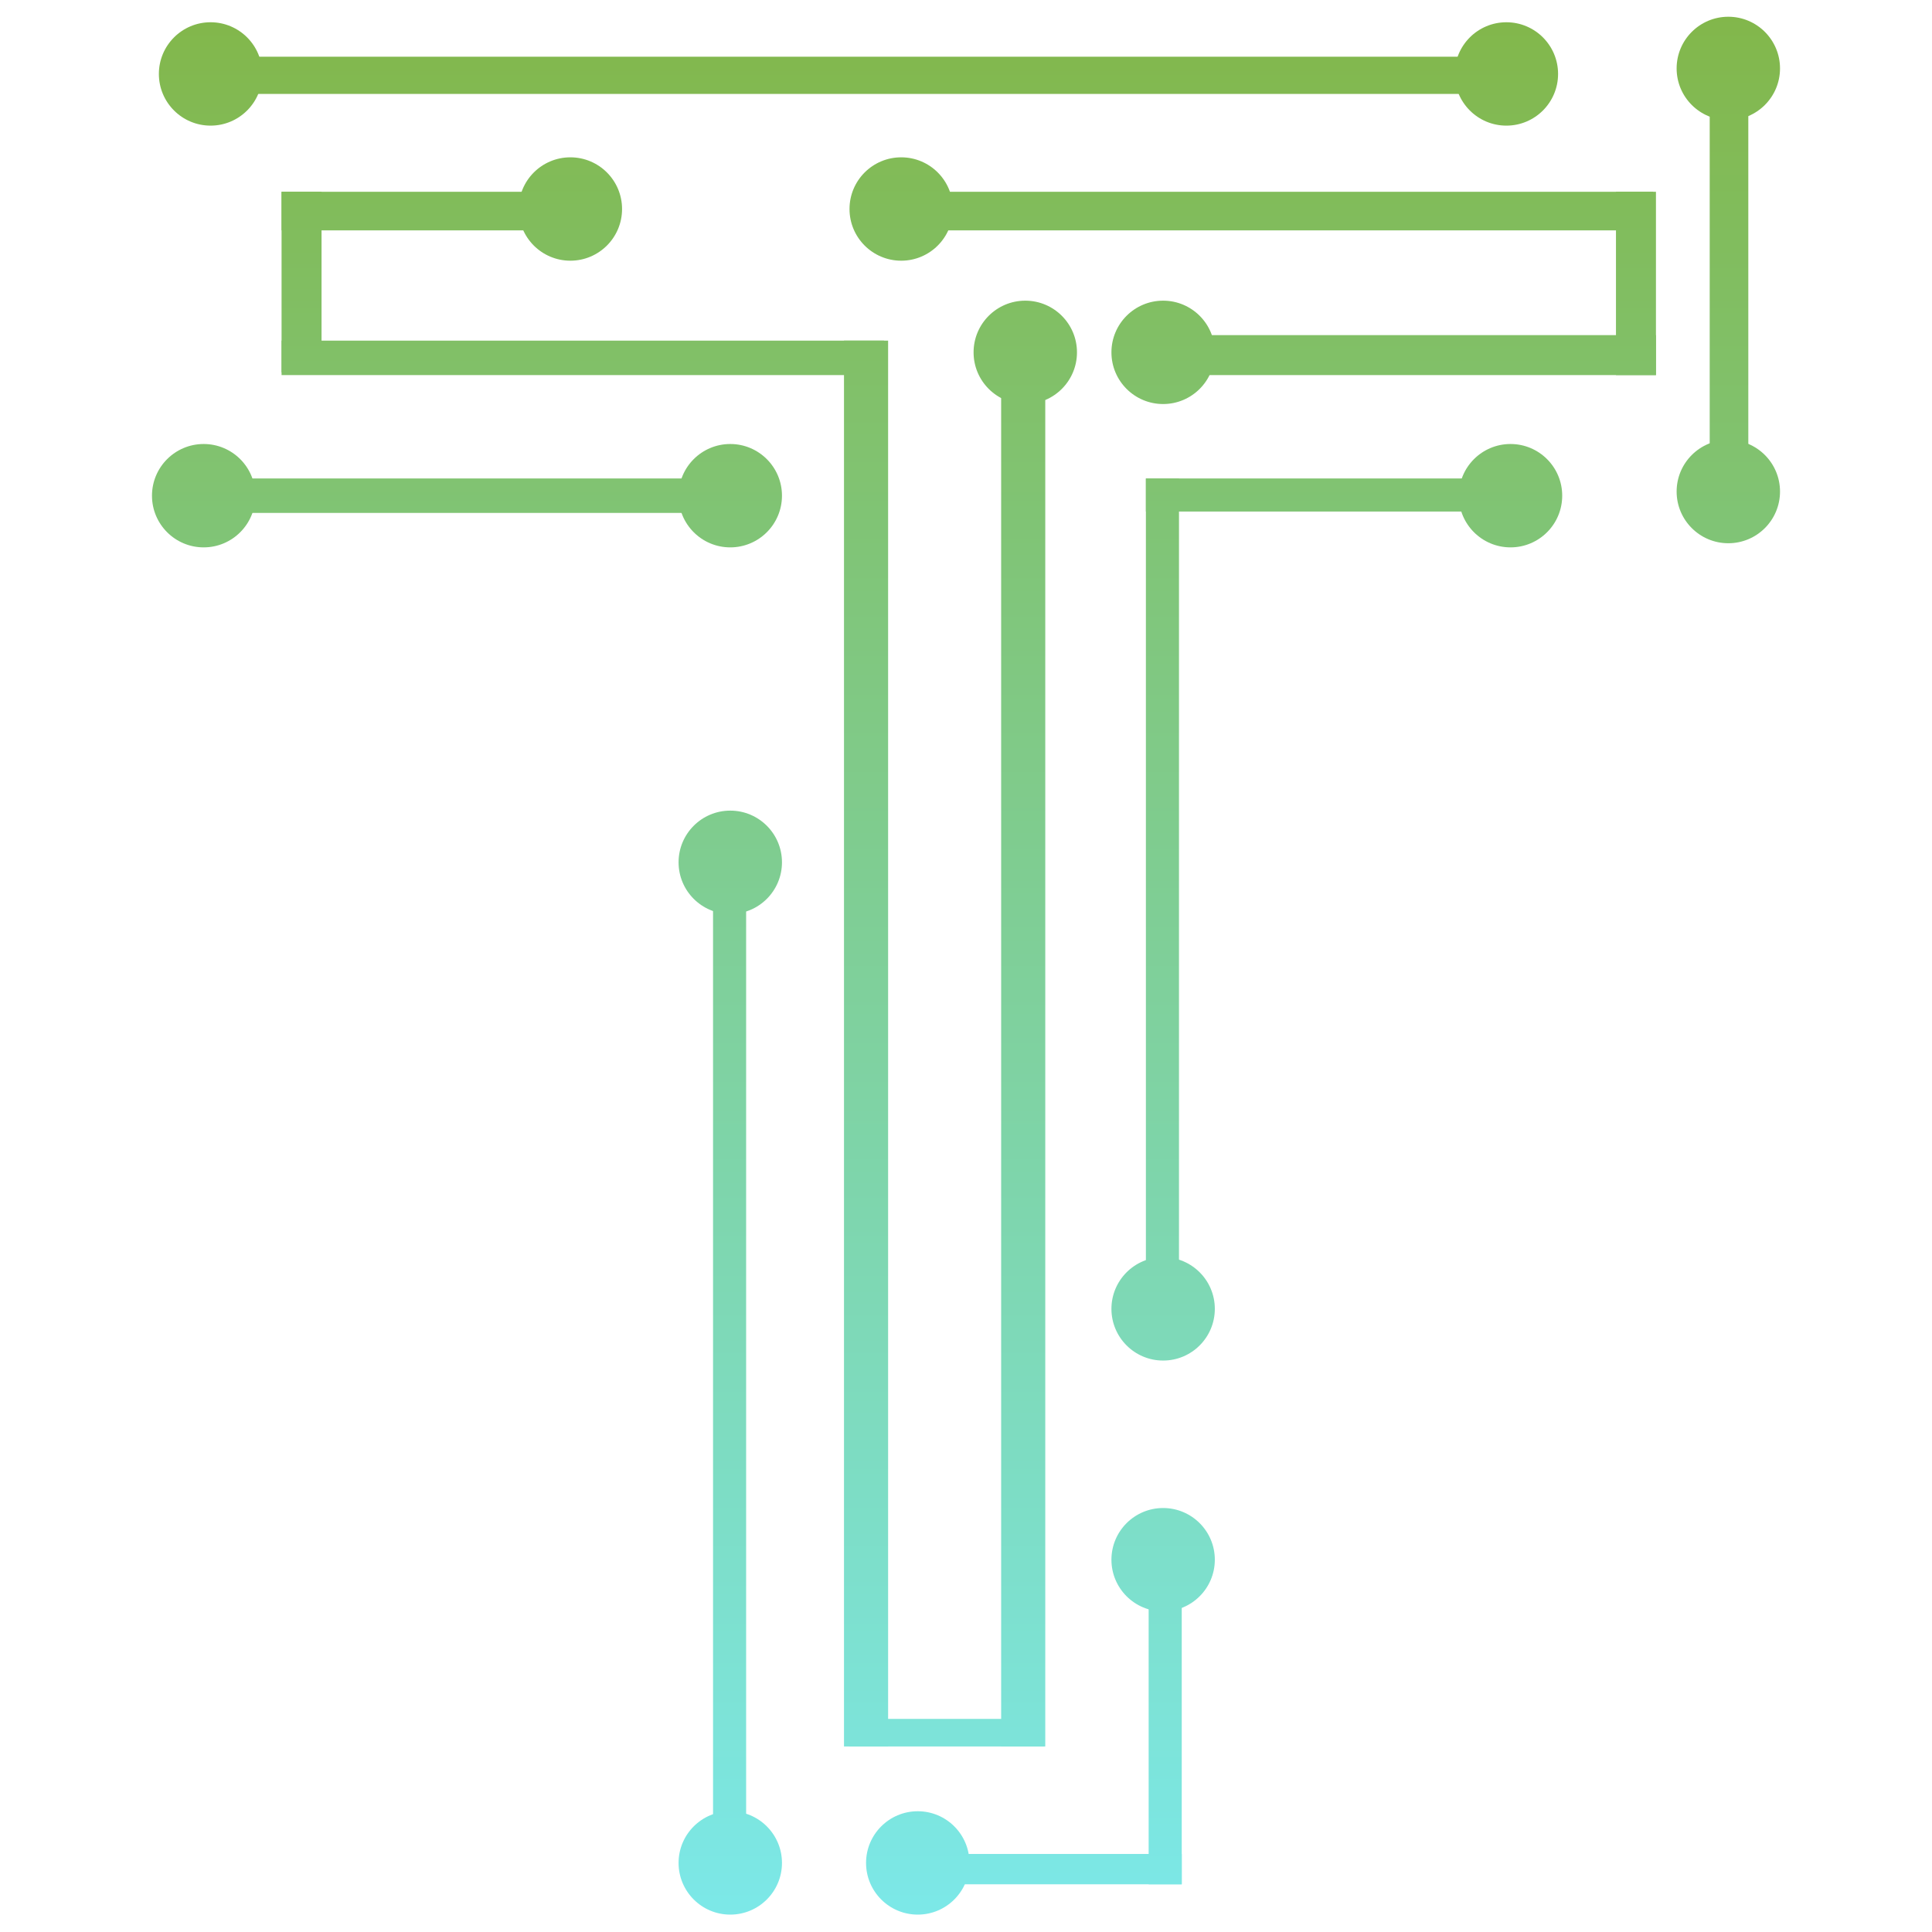
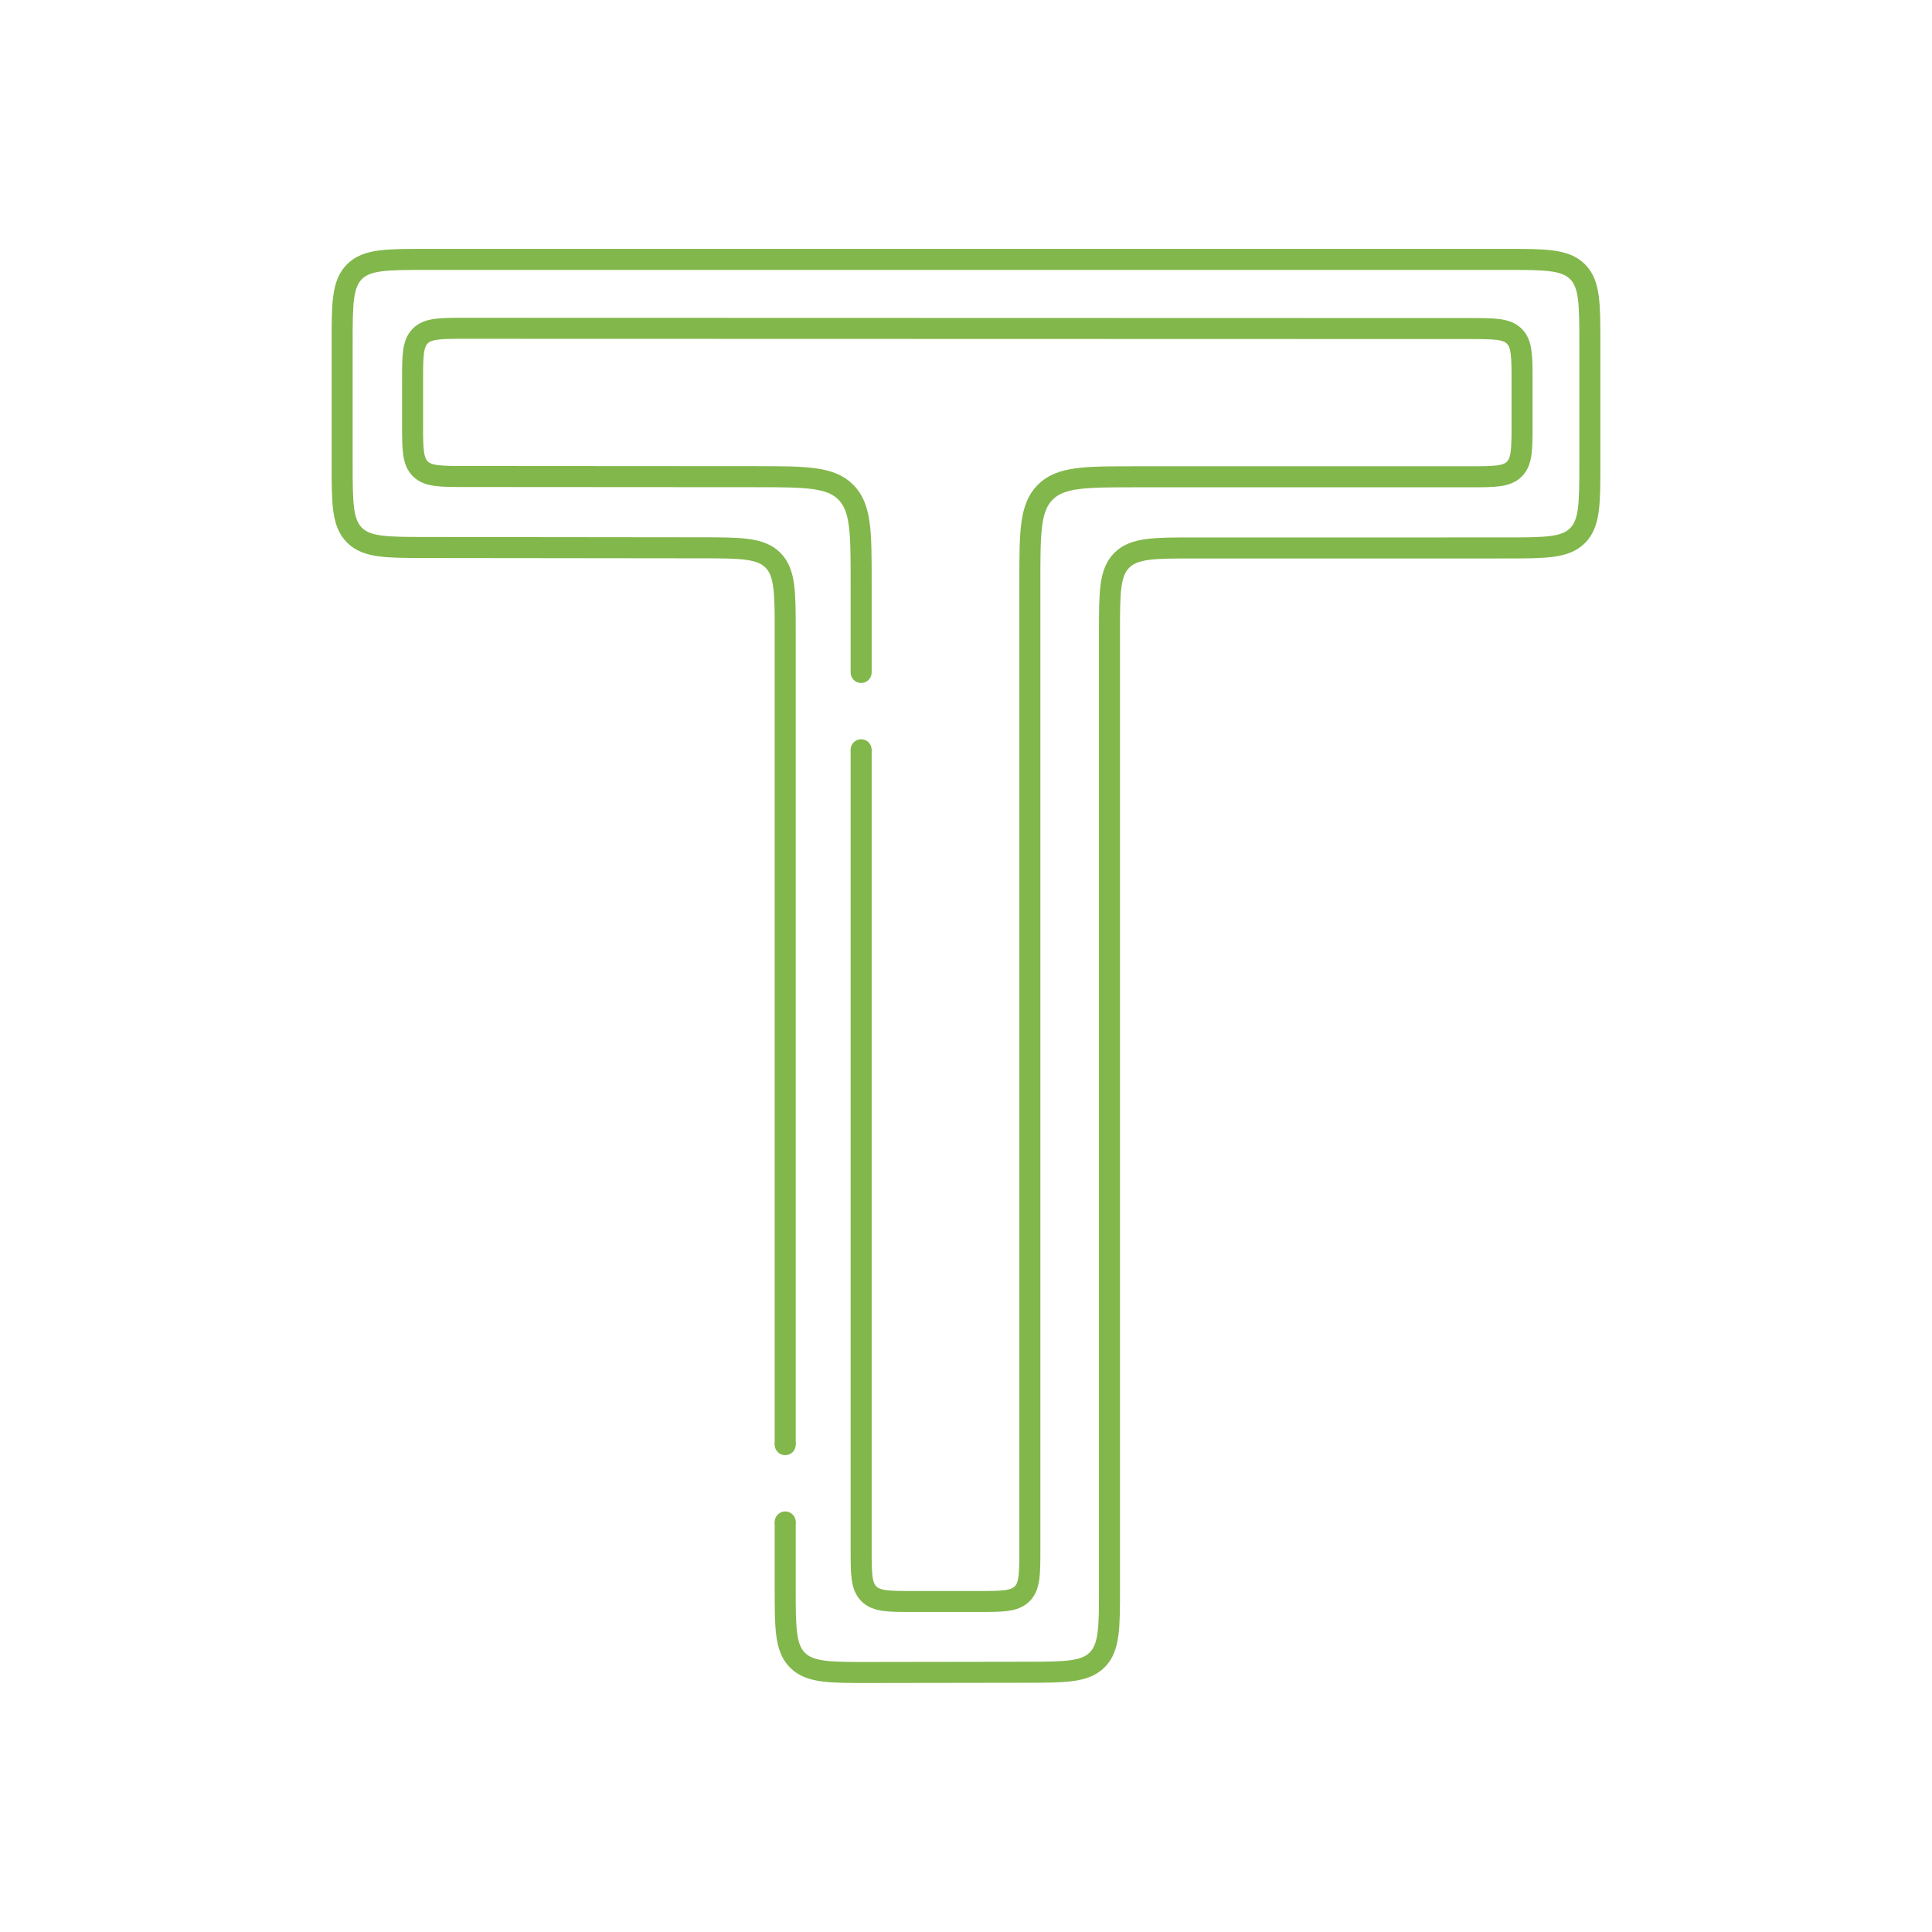
- <svg xmlns="http://www.w3.org/2000/svg" width="3000" height="3000" viewBox="0 0 3000 3000" fill="none">
-   <path d="M1214.24 2892.74C1214.24 2937.07 1178.3 2973 1133.96 2973C1089.63 2973 1053.69 2937.07 1053.69 2892.74C1053.69 2848.42 1089.63 2812.49 1133.96 2812.49C1178.3 2812.49 1214.24 2848.42 1214.24 2892.74Z" fill="url(#paint0_linear)" />
-   <path d="M1505.35 2892.74C1505.35 2937.07 1469.41 2973 1425.08 2973C1380.75 2973 1344.81 2937.07 1344.81 2892.74C1344.81 2848.42 1380.75 2812.49 1425.08 2812.49C1469.41 2812.49 1505.35 2848.42 1505.35 2892.74Z" fill="url(#paint1_linear)" />
-   <path d="M1886.37 2421.91C1886.37 2466.23 1850.43 2502.16 1806.1 2502.16C1761.77 2502.16 1725.83 2466.23 1725.83 2421.91C1725.83 2377.58 1761.77 2341.65 1806.1 2341.65C1850.43 2341.65 1886.37 2377.58 1886.37 2421.91Z" fill="url(#paint2_linear)" />
-   <path d="M1886.37 2032.4C1886.37 2076.72 1850.43 2112.66 1806.1 2112.66C1761.77 2112.66 1725.83 2076.72 1725.83 2032.4C1725.83 1988.08 1761.77 1952.14 1806.1 1952.14C1850.43 1952.14 1886.37 1988.08 1886.37 2032.4Z" fill="url(#paint3_linear)" />
-   <path d="M1214.24 1338.99C1214.24 1383.31 1178.3 1419.24 1133.96 1419.24C1089.63 1419.24 1053.69 1383.31 1053.69 1338.99C1053.69 1294.66 1089.63 1258.73 1133.96 1258.73C1178.3 1258.73 1214.24 1294.66 1214.24 1338.99Z" fill="url(#paint4_linear)" />
-   <path d="M1214.24 769.706C1214.24 814.03 1178.3 849.962 1133.96 849.962C1089.63 849.962 1053.69 814.03 1053.69 769.706C1053.69 725.381 1089.63 689.45 1133.96 689.45C1178.3 689.45 1214.24 725.381 1214.24 769.706Z" fill="url(#paint5_linear)" />
-   <path d="M396.542 769.706C396.542 814.03 360.603 849.962 316.271 849.962C271.939 849.962 236 814.03 236 769.706C236 725.381 271.939 689.45 316.271 689.45C360.603 689.45 396.542 725.381 396.542 769.706Z" fill="url(#paint6_linear)" />
-   <path d="M407.245 114.817C407.245 159.141 371.306 195.073 326.974 195.073C282.641 195.073 246.703 159.141 246.703 114.817C246.703 70.493 282.641 34.561 326.974 34.561C371.306 34.561 407.245 70.493 407.245 114.817Z" fill="url(#paint7_linear)" />
-   <path d="M2419.37 114.817C2419.37 159.141 2383.43 195.073 2339.1 195.073C2294.77 195.073 2258.83 159.141 2258.83 114.817C2258.83 70.493 2294.77 34.561 2339.1 34.561C2383.43 34.561 2419.37 70.493 2419.37 114.817Z" fill="url(#paint8_linear)" />
-   <path d="M2764 106.256C2764 150.58 2728.06 186.512 2683.73 186.512C2639.4 186.512 2603.46 150.58 2603.46 106.256C2603.46 61.932 2639.4 26 2683.73 26C2728.06 26 2764 61.932 2764 106.256Z" fill="url(#paint9_linear)" />
-   <path d="M2764 763.285C2764 807.609 2728.06 843.541 2683.73 843.541C2639.4 843.541 2603.46 807.609 2603.46 763.285C2603.46 718.961 2639.4 683.029 2683.73 683.029C2728.06 683.029 2764 718.961 2764 763.285Z" fill="url(#paint10_linear)" />
-   <path d="M2425.79 769.706C2425.79 814.03 2389.85 849.962 2345.52 849.962C2301.19 849.962 2265.25 814.03 2265.25 769.706C2265.25 725.381 2301.19 689.45 2345.52 689.45C2389.85 689.45 2425.79 725.381 2425.79 769.706Z" fill="url(#paint11_linear)" />
-   <path d="M1886.37 547.129C1886.37 591.453 1850.43 627.385 1806.1 627.385C1761.77 627.385 1725.83 591.453 1725.83 547.129C1725.83 502.805 1761.77 466.873 1806.1 466.873C1850.43 466.873 1886.37 502.805 1886.37 547.129Z" fill="url(#paint12_linear)" />
-   <path d="M1672.32 547.129C1672.32 591.453 1636.38 627.385 1592.04 627.385C1547.71 627.385 1511.77 591.453 1511.77 547.129C1511.77 502.805 1547.71 466.873 1592.04 466.873C1636.38 466.873 1672.32 502.805 1672.32 547.129Z" fill="url(#paint13_linear)" />
-   <path d="M1479.66 324.552C1479.66 368.876 1443.73 404.808 1399.39 404.808C1355.06 404.808 1319.12 368.876 1319.12 324.552C1319.12 280.228 1355.06 244.296 1399.39 244.296C1443.73 244.296 1479.66 280.228 1479.66 324.552Z" fill="url(#paint14_linear)" />
-   <path d="M965.931 324.552C965.931 368.876 929.992 404.808 885.66 404.808C841.327 404.808 805.389 368.876 805.389 324.552C805.389 280.228 841.327 244.296 885.66 244.296C929.992 244.296 965.931 280.228 965.931 324.552Z" fill="url(#paint15_linear)" />
-   <path d="M349.45 88.065H2327.33V145.849H349.45V88.065Z" fill="url(#paint16_linear)" />
-   <path d="M1398.32 297.8H2567.07V357.725H1398.32V297.8Z" fill="url(#paint17_linear)" />
-   <path d="M1805.03 520.377H2571.35V582.442H1805.03V520.377Z" fill="url(#paint18_linear)" />
-   <path d="M1779.34 742.954H2327.33V794.317H1779.34V742.954Z" fill="url(#paint19_linear)" />
-   <path d="M1424.01 2878.83H1835V2925.92H1424.01V2878.83Z" fill="url(#paint20_linear)" />
-   <path d="M1783.62 2925.92V2429.4H1835V2925.92H1783.62Z" fill="url(#paint21_linear)" />
-   <path d="M1107.21 2878.83V1348.62H1158.58V2878.83H1107.21Z" fill="url(#paint22_linear)" />
-   <path d="M1779.34 2033.47V742.954H1830.72V2033.47H1779.34Z" fill="url(#paint23_linear)" />
-   <path d="M2654.83 770.776V98.765H2714.77V770.776H2654.83Z" fill="url(#paint24_linear)" />
-   <path d="M2509.27 582.442V297.8H2571.35V582.442H2509.27Z" fill="url(#paint25_linear)" />
-   <path d="M437.213 578.161V297.8H499.289V578.161H437.213Z" fill="url(#paint26_linear)" />
-   <path d="M1310.56 2711.9V528.938H1379.06V2711.9H1310.56Z" fill="url(#paint27_linear)" />
-   <path d="M1554.58 2711.9V528.938H1623.08V2711.9H1554.58Z" fill="url(#paint28_linear)" />
-   <path d="M1319.12 2669.1H1620.94V2711.9H1319.12V2669.1Z" fill="url(#paint29_linear)" />
-   <path d="M437.213 297.8H884.589V357.725H437.213V297.8Z" fill="url(#paint30_linear)" />
-   <path d="M437.213 528.938H1372.64V582.442H437.213V528.938Z" fill="url(#paint31_linear)" />
-   <path d="M315.201 742.954H1135.03V796.458H315.201V742.954Z" fill="url(#paint32_linear)" />
-   <defs>
-     <linearGradient id="paint0_linear" x1="1500" y1="26" x2="1500" y2="2973" gradientUnits="userSpaceOnUse">
-       <stop stop-color="#82B74B" />
-       <stop offset="1" stop-color="#7CE8E8" />
-     </linearGradient>
-     <linearGradient id="paint1_linear" x1="1500" y1="26" x2="1500" y2="2973" gradientUnits="userSpaceOnUse">
-       <stop stop-color="#82B74B" />
-       <stop offset="1" stop-color="#7CE8E8" />
-     </linearGradient>
-     <linearGradient id="paint2_linear" x1="1500" y1="26" x2="1500" y2="2973" gradientUnits="userSpaceOnUse">
-       <stop stop-color="#82B74B" />
-       <stop offset="1" stop-color="#7CE8E8" />
-     </linearGradient>
-     <linearGradient id="paint3_linear" x1="1500" y1="26" x2="1500" y2="2973" gradientUnits="userSpaceOnUse">
-       <stop stop-color="#82B74B" />
-       <stop offset="1" stop-color="#7CE8E8" />
-     </linearGradient>
-     <linearGradient id="paint4_linear" x1="1500" y1="26" x2="1500" y2="2973" gradientUnits="userSpaceOnUse">
-       <stop stop-color="#82B74B" />
-       <stop offset="1" stop-color="#7CE8E8" />
-     </linearGradient>
-     <linearGradient id="paint5_linear" x1="1500" y1="26" x2="1500" y2="2973" gradientUnits="userSpaceOnUse">
-       <stop stop-color="#82B74B" />
-       <stop offset="1" stop-color="#7CE8E8" />
-     </linearGradient>
-     <linearGradient id="paint6_linear" x1="1500" y1="26" x2="1500" y2="2973" gradientUnits="userSpaceOnUse">
-       <stop stop-color="#82B74B" />
-       <stop offset="1" stop-color="#7CE8E8" />
-     </linearGradient>
-     <linearGradient id="paint7_linear" x1="1500" y1="26" x2="1500" y2="2973" gradientUnits="userSpaceOnUse">
-       <stop stop-color="#82B74B" />
-       <stop offset="1" stop-color="#7CE8E8" />
-     </linearGradient>
-     <linearGradient id="paint8_linear" x1="1500" y1="26" x2="1500" y2="2973" gradientUnits="userSpaceOnUse">
-       <stop stop-color="#82B74B" />
-       <stop offset="1" stop-color="#7CE8E8" />
-     </linearGradient>
-     <linearGradient id="paint9_linear" x1="1500" y1="26" x2="1500" y2="2973" gradientUnits="userSpaceOnUse">
-       <stop stop-color="#82B74B" />
-       <stop offset="1" stop-color="#7CE8E8" />
-     </linearGradient>
-     <linearGradient id="paint10_linear" x1="1500" y1="26" x2="1500" y2="2973" gradientUnits="userSpaceOnUse">
-       <stop stop-color="#82B74B" />
-       <stop offset="1" stop-color="#7CE8E8" />
-     </linearGradient>
-     <linearGradient id="paint11_linear" x1="1500" y1="26" x2="1500" y2="2973" gradientUnits="userSpaceOnUse">
-       <stop stop-color="#82B74B" />
-       <stop offset="1" stop-color="#7CE8E8" />
-     </linearGradient>
-     <linearGradient id="paint12_linear" x1="1500" y1="26" x2="1500" y2="2973" gradientUnits="userSpaceOnUse">
-       <stop stop-color="#82B74B" />
-       <stop offset="1" stop-color="#7CE8E8" />
-     </linearGradient>
-     <linearGradient id="paint13_linear" x1="1500" y1="26" x2="1500" y2="2973" gradientUnits="userSpaceOnUse">
-       <stop stop-color="#82B74B" />
-       <stop offset="1" stop-color="#7CE8E8" />
-     </linearGradient>
-     <linearGradient id="paint14_linear" x1="1500" y1="26" x2="1500" y2="2973" gradientUnits="userSpaceOnUse">
-       <stop stop-color="#82B74B" />
-       <stop offset="1" stop-color="#7CE8E8" />
-     </linearGradient>
-     <linearGradient id="paint15_linear" x1="1500" y1="26" x2="1500" y2="2973" gradientUnits="userSpaceOnUse">
-       <stop stop-color="#82B74B" />
-       <stop offset="1" stop-color="#7CE8E8" />
-     </linearGradient>
-     <linearGradient id="paint16_linear" x1="1500" y1="26" x2="1500" y2="2973" gradientUnits="userSpaceOnUse">
-       <stop stop-color="#82B74B" />
-       <stop offset="1" stop-color="#7CE8E8" />
-     </linearGradient>
-     <linearGradient id="paint17_linear" x1="1500" y1="26" x2="1500" y2="2973" gradientUnits="userSpaceOnUse">
-       <stop stop-color="#82B74B" />
-       <stop offset="1" stop-color="#7CE8E8" />
-     </linearGradient>
-     <linearGradient id="paint18_linear" x1="1500" y1="26" x2="1500" y2="2973" gradientUnits="userSpaceOnUse">
-       <stop stop-color="#82B74B" />
-       <stop offset="1" stop-color="#7CE8E8" />
-     </linearGradient>
-     <linearGradient id="paint19_linear" x1="1500" y1="26" x2="1500" y2="2973" gradientUnits="userSpaceOnUse">
-       <stop stop-color="#82B74B" />
-       <stop offset="1" stop-color="#7CE8E8" />
-     </linearGradient>
-     <linearGradient id="paint20_linear" x1="1500" y1="26" x2="1500" y2="2973" gradientUnits="userSpaceOnUse">
-       <stop stop-color="#82B74B" />
-       <stop offset="1" stop-color="#7CE8E8" />
-     </linearGradient>
-     <linearGradient id="paint21_linear" x1="1500" y1="26" x2="1500" y2="2973" gradientUnits="userSpaceOnUse">
-       <stop stop-color="#82B74B" />
-       <stop offset="1" stop-color="#7CE8E8" />
-     </linearGradient>
-     <linearGradient id="paint22_linear" x1="1500" y1="26" x2="1500" y2="2973" gradientUnits="userSpaceOnUse">
-       <stop stop-color="#82B74B" />
-       <stop offset="1" stop-color="#7CE8E8" />
-     </linearGradient>
-     <linearGradient id="paint23_linear" x1="1500" y1="26" x2="1500" y2="2973" gradientUnits="userSpaceOnUse">
-       <stop stop-color="#82B74B" />
-       <stop offset="1" stop-color="#7CE8E8" />
-     </linearGradient>
-     <linearGradient id="paint24_linear" x1="1500" y1="26" x2="1500" y2="2973" gradientUnits="userSpaceOnUse">
-       <stop stop-color="#82B74B" />
-       <stop offset="1" stop-color="#7CE8E8" />
-     </linearGradient>
-     <linearGradient id="paint25_linear" x1="1500" y1="26" x2="1500" y2="2973" gradientUnits="userSpaceOnUse">
-       <stop stop-color="#82B74B" />
-       <stop offset="1" stop-color="#7CE8E8" />
-     </linearGradient>
-     <linearGradient id="paint26_linear" x1="1500" y1="26" x2="1500" y2="2973" gradientUnits="userSpaceOnUse">
-       <stop stop-color="#82B74B" />
-       <stop offset="1" stop-color="#7CE8E8" />
-     </linearGradient>
-     <linearGradient id="paint27_linear" x1="1500" y1="26" x2="1500" y2="2973" gradientUnits="userSpaceOnUse">
-       <stop stop-color="#82B74B" />
-       <stop offset="1" stop-color="#7CE8E8" />
-     </linearGradient>
-     <linearGradient id="paint28_linear" x1="1500" y1="26" x2="1500" y2="2973" gradientUnits="userSpaceOnUse">
-       <stop stop-color="#82B74B" />
-       <stop offset="1" stop-color="#7CE8E8" />
-     </linearGradient>
-     <linearGradient id="paint29_linear" x1="1500" y1="26" x2="1500" y2="2973" gradientUnits="userSpaceOnUse">
-       <stop stop-color="#82B74B" />
-       <stop offset="1" stop-color="#7CE8E8" />
-     </linearGradient>
-     <linearGradient id="paint30_linear" x1="1500" y1="26" x2="1500" y2="2973" gradientUnits="userSpaceOnUse">
-       <stop stop-color="#82B74B" />
-       <stop offset="1" stop-color="#7CE8E8" />
-     </linearGradient>
-     <linearGradient id="paint31_linear" x1="1500" y1="26" x2="1500" y2="2973" gradientUnits="userSpaceOnUse">
-       <stop stop-color="#82B74B" />
-       <stop offset="1" stop-color="#7CE8E8" />
-     </linearGradient>
-     <linearGradient id="paint32_linear" x1="1500" y1="26" x2="1500" y2="2973" gradientUnits="userSpaceOnUse">
-       <stop stop-color="#82B74B" />
-       <stop offset="1" stop-color="#7CE8E8" />
-     </linearGradient>
-   </defs>
+ <svg xmlns="http://www.w3.org/2000/svg" width="3676" height="3676" viewBox="0 0 3676 3676" fill="none">
+   <path d="M1638.5 1277.52V1106.99C1638.5 1012.76 1638.5 965.647 1609.23 936.361C1579.97 907.076 1532.85 907.046 1438.63 906.987L884.94 906.64C837.827 906.611 814.27 906.596 799.636 891.953C785.003 877.311 785.003 853.754 785.003 806.64V724.644C785.003 677.492 785.003 653.916 799.652 639.27C814.301 624.625 837.877 624.631 885.029 624.644L2796.02 625.151C2843.15 625.163 2866.71 625.169 2881.35 639.813C2895.99 654.457 2895.99 678.022 2895.99 725.151V807.177C2895.99 854.318 2895.99 877.888 2881.35 892.533C2866.71 907.177 2843.14 907.177 2795.99 907.177H2159.5C2065.22 907.177 2018.08 907.177 1988.79 936.467C1959.5 965.756 1959.5 1012.9 1959.5 1107.18V2947.18C1959.5 2994.32 1959.5 3017.89 1944.86 3032.53C1930.21 3047.18 1906.64 3047.18 1859.5 3047.18H1738.5C1691.36 3047.18 1667.79 3047.18 1653.14 3032.53C1638.5 3017.89 1638.5 2994.32 1638.5 2947.18V1425.55" stroke="#82B74B" stroke-width="40" />
+   <circle cx="1638.5" cy="1279.55" r="20" fill="#82B74B" />
+   <circle cx="1638.5" cy="1426.55" r="20" fill="#82B74B" />
+   <path d="M1494 2895.55V3022.22C1494 3097.74 1494 3135.51 1517.47 3158.95C1540.95 3182.38 1578.71 3182.33 1654.24 3182.22L1951.24 3181.78C2026.56 3181.67 2064.22 3181.62 2087.61 3158.19C2111 3134.77 2111 3097.11 2111 3021.78V1202.59C2111 1127.16 2111 1089.45 2134.43 1066.02C2157.86 1042.59 2195.57 1042.59 2270.99 1042.59L2865.01 1042.56C2940.43 1042.55 2978.14 1042.55 3001.57 1019.12C3025 995.687 3025 957.976 3025 882.555V653.547C3025 578.122 3025 540.41 3001.57 516.978C2978.14 493.547 2940.42 493.547 2865 493.547H811C735.575 493.547 697.863 493.547 674.431 516.978C651 540.41 651 578.122 651 653.547V881.728C651 957.074 651 994.748 674.399 1018.17C697.799 1041.6 735.472 1041.64 810.819 1041.73L1334.18 1042.32C1409.53 1042.4 1447.2 1042.45 1470.6 1065.87C1494 1089.3 1494 1126.97 1494 1202.32V2749.3" stroke="#82B74B" stroke-width="40" />
+   <circle cx="1494" cy="2748.8" r="20" fill="#82B74B" />
+   <circle cx="1494" cy="2895.8" r="20" fill="#82B74B" />
</svg>
